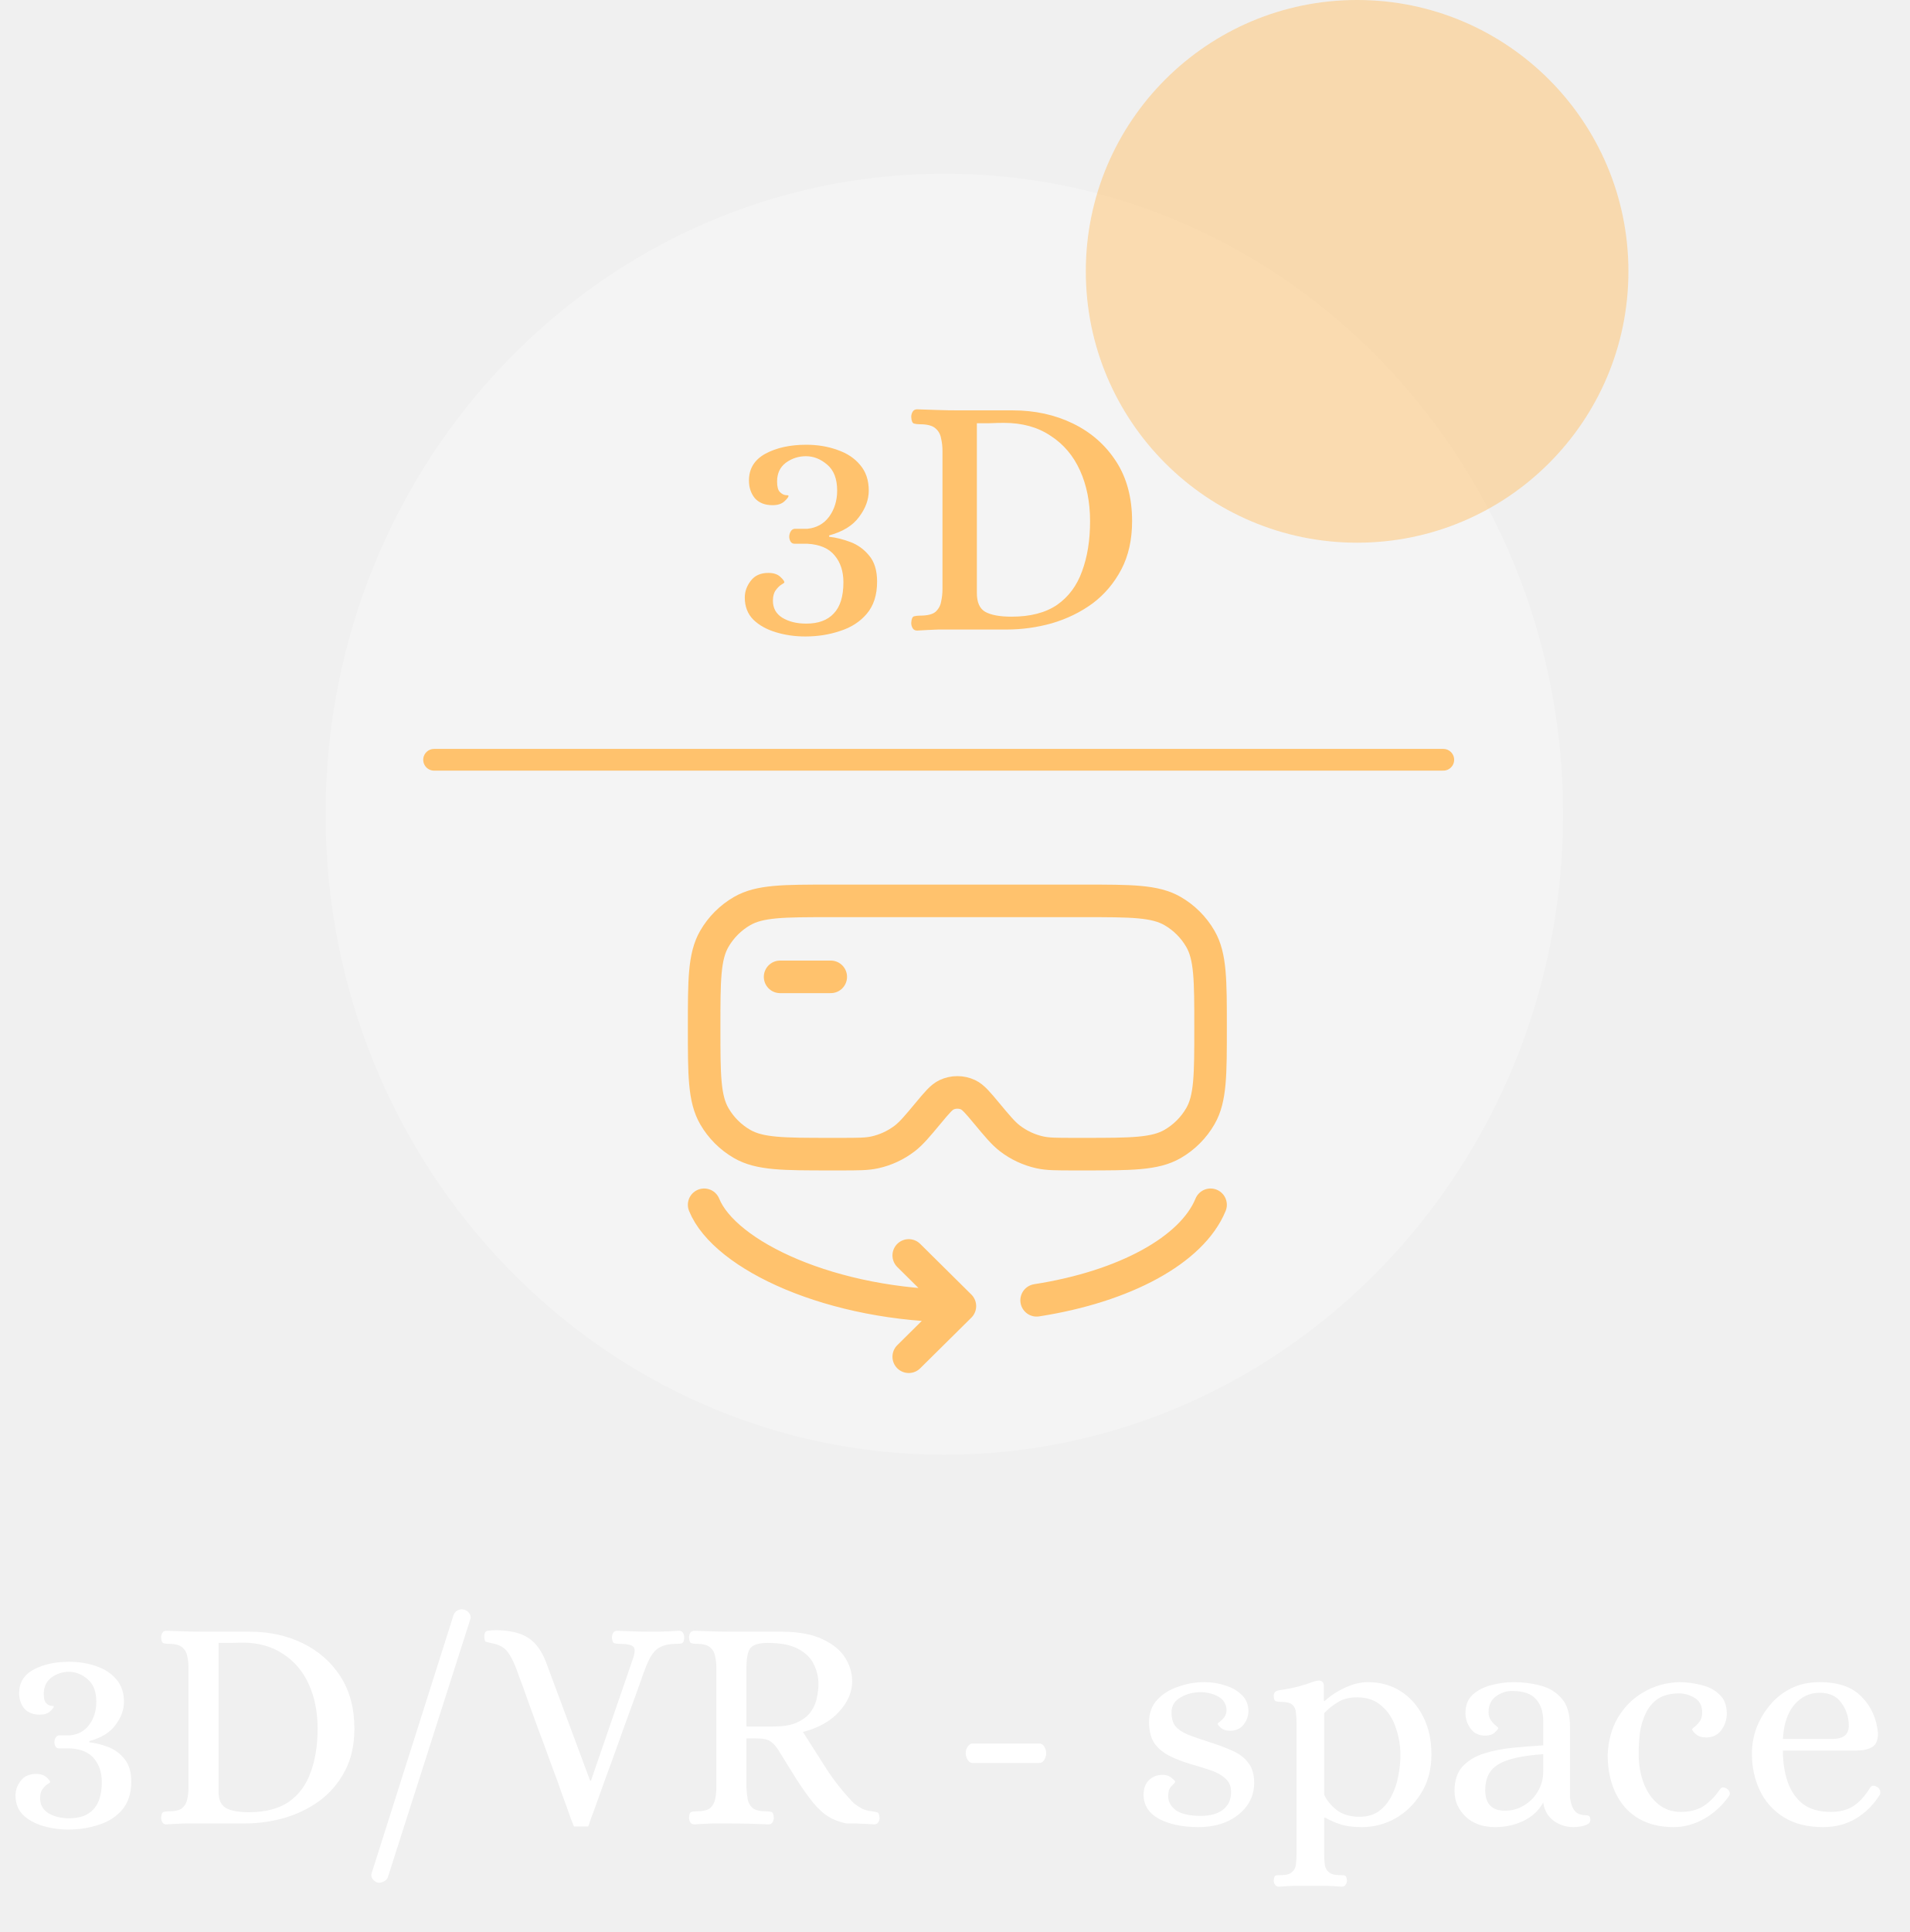
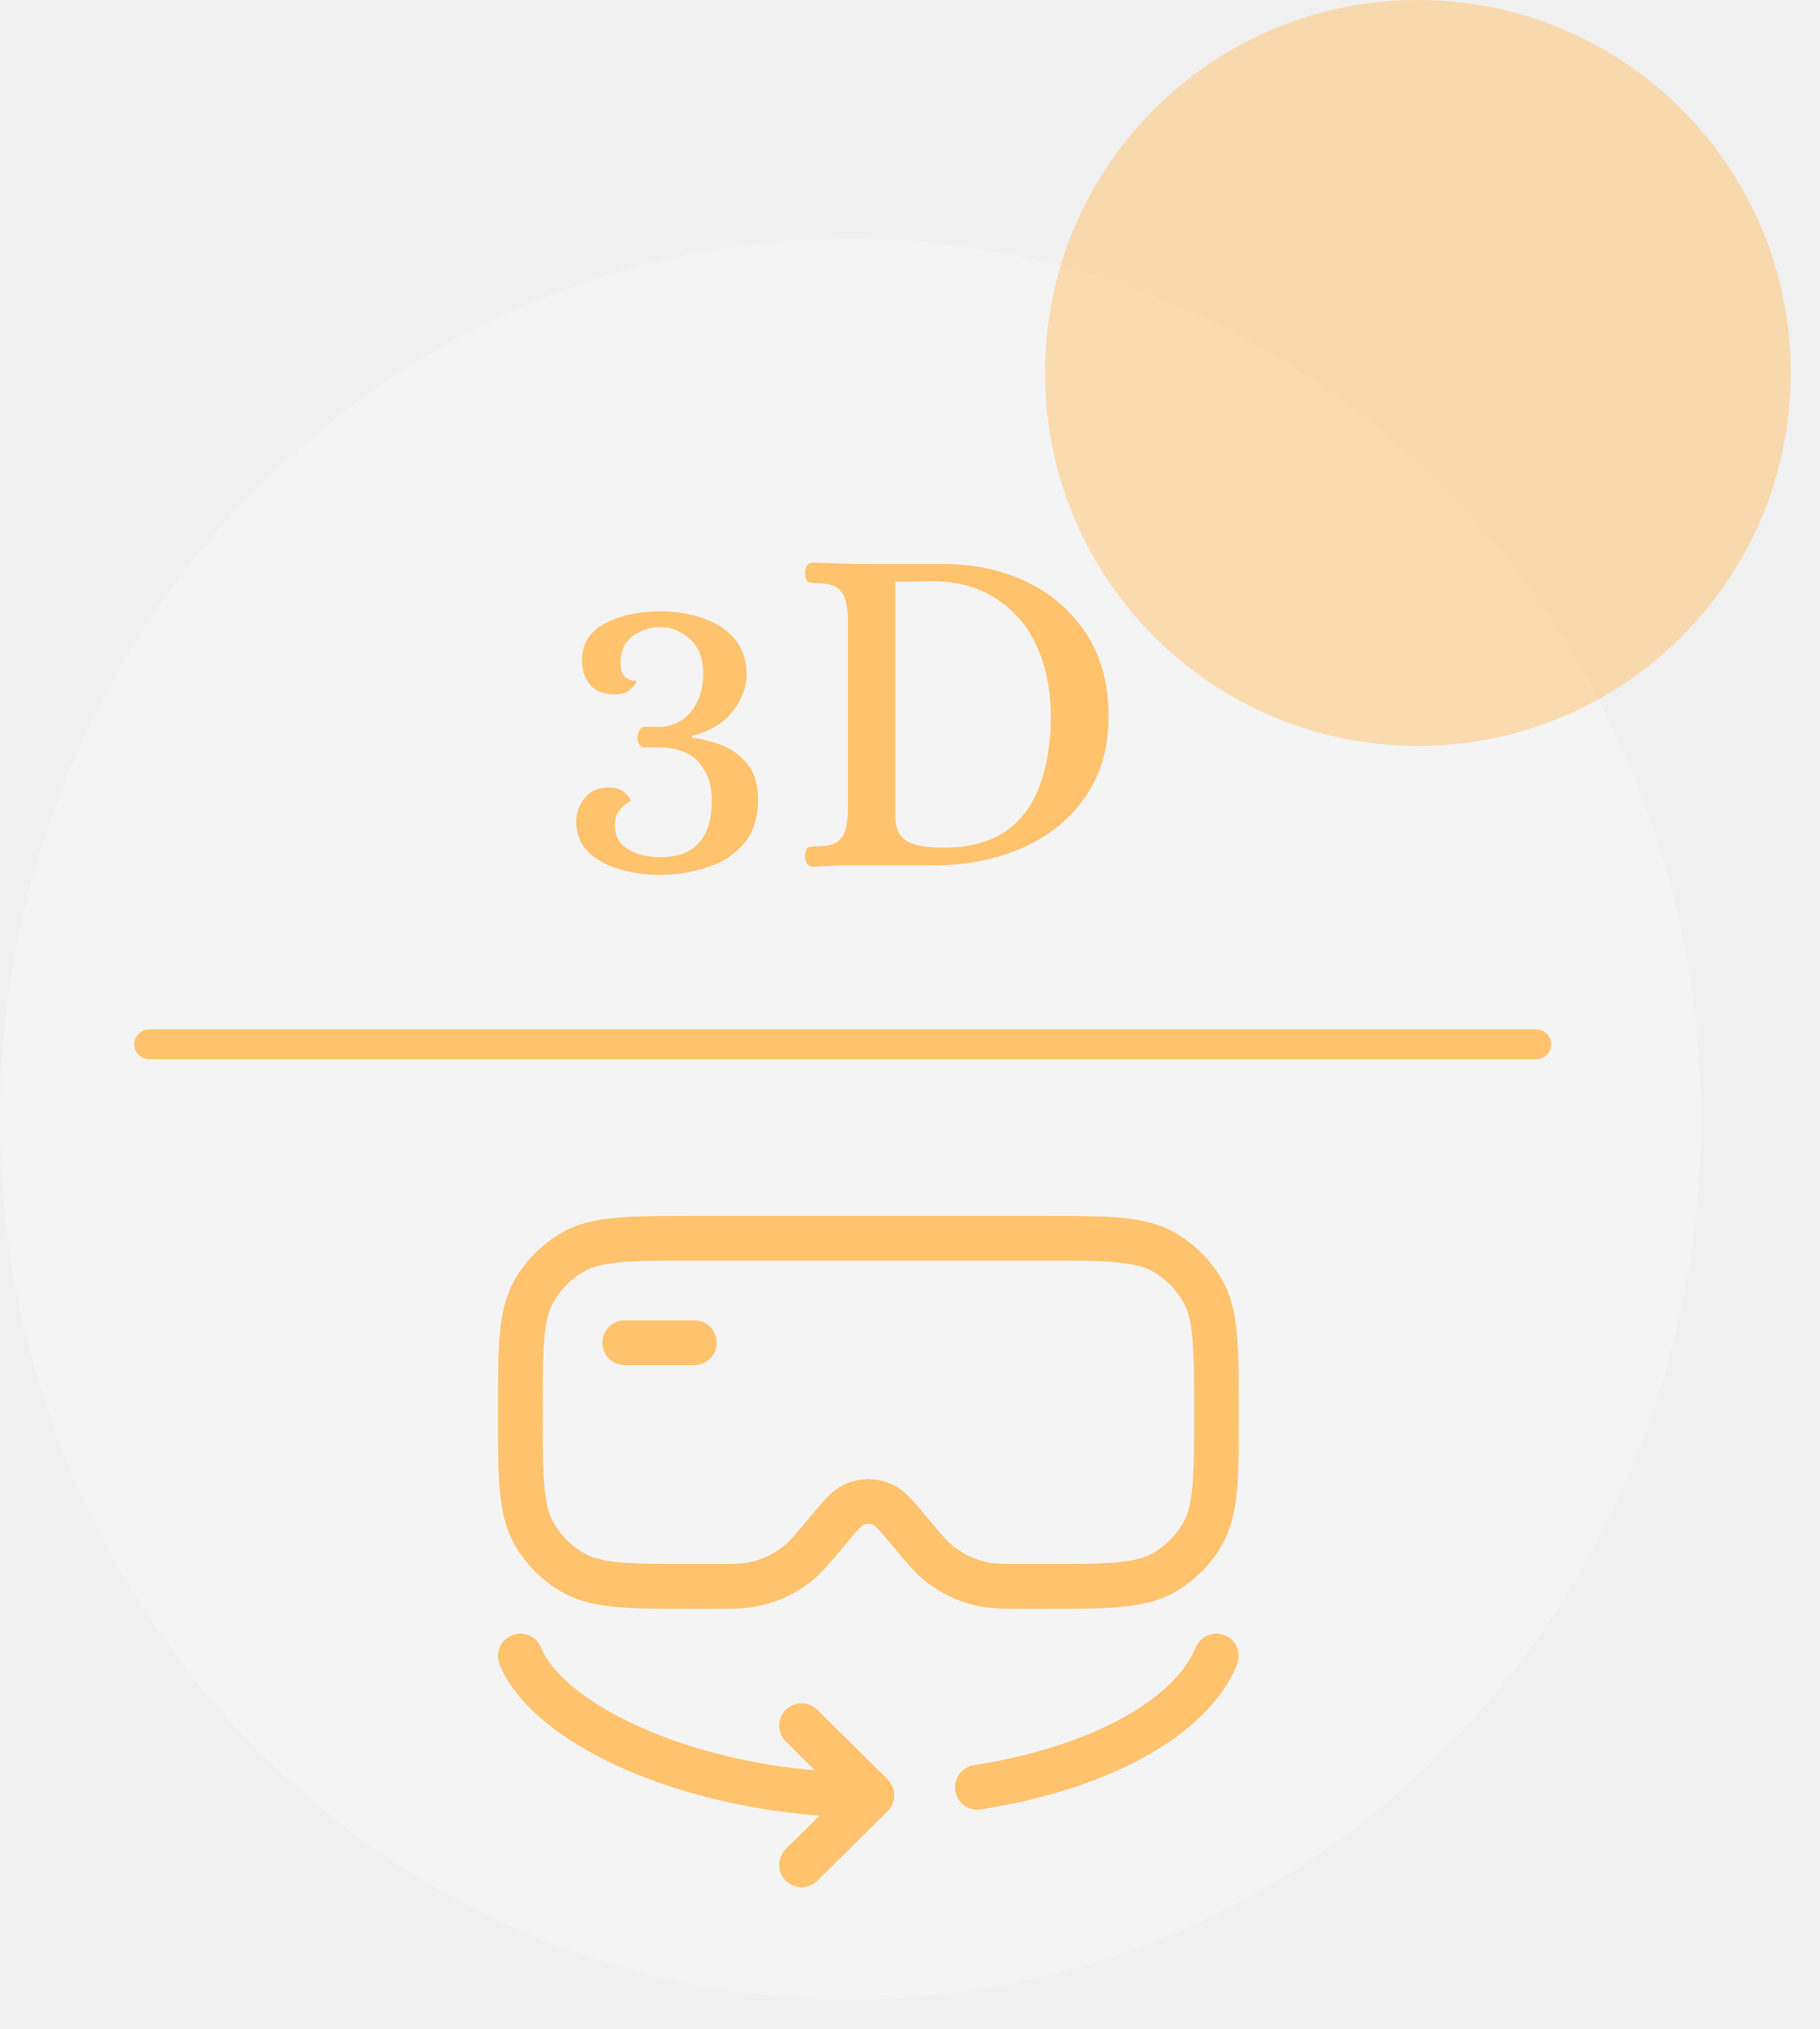
- <svg xmlns="http://www.w3.org/2000/svg" width="88" height="89" viewBox="0 0 88 89" fill="none">
-   <ellipse cx="43.51" cy="37.507" rx="28.51" ry="29.507" fill="white" fill-opacity="0.25" />
-   <path d="M3.15 84.28C2.739 84.28 2.347 84.224 1.974 84.112C1.601 84 1.297 83.832 1.064 83.608C0.831 83.375 0.714 83.076 0.714 82.712C0.714 82.469 0.793 82.245 0.952 82.04C1.111 81.825 1.349 81.718 1.666 81.718C1.871 81.718 2.03 81.769 2.142 81.872C2.254 81.975 2.31 82.049 2.31 82.096C2.31 82.115 2.268 82.147 2.184 82.194C2.109 82.241 2.035 82.315 1.96 82.418C1.885 82.521 1.848 82.661 1.848 82.838C1.848 83.137 1.974 83.365 2.226 83.524C2.487 83.683 2.809 83.762 3.192 83.762C3.677 83.762 4.046 83.627 4.298 83.356C4.559 83.085 4.69 82.665 4.69 82.096C4.69 81.657 4.573 81.298 4.34 81.018C4.107 80.729 3.738 80.57 3.234 80.542H2.716C2.651 80.542 2.599 80.514 2.562 80.458C2.525 80.393 2.506 80.327 2.506 80.262C2.506 80.187 2.525 80.117 2.562 80.052C2.599 79.987 2.651 79.949 2.716 79.94H3.234C3.607 79.903 3.901 79.739 4.116 79.45C4.331 79.151 4.438 78.801 4.438 78.4C4.438 77.924 4.303 77.574 4.032 77.35C3.771 77.126 3.486 77.014 3.178 77.014C2.879 77.014 2.609 77.103 2.366 77.28C2.133 77.457 2.016 77.709 2.016 78.036C2.016 78.241 2.053 78.381 2.128 78.456C2.203 78.531 2.277 78.573 2.352 78.582C2.436 78.582 2.478 78.591 2.478 78.61C2.478 78.657 2.422 78.731 2.31 78.834C2.198 78.937 2.039 78.988 1.834 78.988C1.526 78.988 1.288 78.895 1.12 78.708C0.961 78.512 0.882 78.274 0.882 77.994C0.882 77.518 1.101 77.159 1.54 76.916C1.988 76.673 2.539 76.552 3.192 76.552C3.649 76.552 4.069 76.622 4.452 76.762C4.835 76.893 5.138 77.093 5.362 77.364C5.595 77.635 5.712 77.98 5.712 78.4C5.712 78.764 5.581 79.119 5.32 79.464C5.068 79.809 4.667 80.057 4.116 80.206V80.262C4.387 80.29 4.671 80.36 4.97 80.472C5.269 80.584 5.521 80.766 5.726 81.018C5.941 81.27 6.048 81.62 6.048 82.068C6.048 82.609 5.908 83.043 5.628 83.37C5.357 83.687 5.003 83.916 4.564 84.056C4.125 84.205 3.654 84.28 3.15 84.28ZM7.662 84.042C7.578 84.042 7.518 84.009 7.48 83.944C7.443 83.879 7.424 83.809 7.424 83.734C7.434 83.575 7.471 83.487 7.536 83.468C7.602 83.449 7.681 83.44 7.774 83.44C8.073 83.44 8.283 83.389 8.404 83.286C8.526 83.174 8.6 83.039 8.628 82.88C8.666 82.712 8.684 82.539 8.684 82.362V76.804C8.684 76.627 8.666 76.459 8.628 76.3C8.6 76.132 8.526 75.997 8.404 75.894C8.283 75.782 8.073 75.726 7.774 75.726C7.681 75.726 7.602 75.717 7.536 75.698C7.471 75.679 7.434 75.591 7.424 75.432C7.424 75.357 7.443 75.287 7.48 75.222C7.518 75.157 7.578 75.124 7.662 75.124C7.97 75.133 8.255 75.143 8.516 75.152C8.778 75.161 9.048 75.166 9.328 75.166H11.512C12.408 75.166 13.22 75.343 13.948 75.698C14.676 76.053 15.255 76.561 15.684 77.224C16.114 77.887 16.328 78.689 16.328 79.632C16.328 80.379 16.184 81.027 15.894 81.578C15.605 82.129 15.218 82.586 14.732 82.95C14.247 83.305 13.701 83.571 13.094 83.748C12.497 83.916 11.886 84 11.26 84H9.328C9.048 84 8.778 84 8.516 84C8.255 84.009 7.97 84.023 7.662 84.042ZM11.47 83.482C12.226 83.482 12.838 83.323 13.304 83.006C13.771 82.679 14.107 82.227 14.312 81.648C14.527 81.069 14.634 80.397 14.634 79.632C14.634 78.867 14.499 78.185 14.228 77.588C13.958 76.991 13.561 76.524 13.038 76.188C12.525 75.843 11.9 75.67 11.162 75.67C11.013 75.67 10.817 75.675 10.574 75.684C10.332 75.684 10.164 75.684 10.07 75.684V82.53C10.07 82.903 10.182 83.155 10.406 83.286C10.64 83.417 10.994 83.482 11.47 83.482ZM17.422 86.73C17.328 86.711 17.249 86.66 17.184 86.576C17.118 86.501 17.095 86.417 17.114 86.324L20.894 74.41C20.931 74.307 20.992 74.233 21.076 74.186C21.169 74.139 21.262 74.125 21.356 74.144C21.458 74.163 21.542 74.214 21.608 74.298C21.673 74.382 21.696 74.471 21.678 74.564L17.87 86.478C17.832 86.571 17.767 86.637 17.674 86.674C17.59 86.721 17.506 86.739 17.422 86.73ZM26.445 84.14C26.445 84.14 26.394 84.009 26.291 83.748C26.198 83.477 26.072 83.127 25.913 82.698C25.764 82.259 25.591 81.783 25.395 81.27C25.209 80.747 25.017 80.229 24.822 79.716C24.635 79.193 24.462 78.717 24.303 78.288C24.154 77.859 24.028 77.513 23.925 77.252C23.832 76.991 23.785 76.86 23.785 76.86C23.636 76.477 23.487 76.202 23.337 76.034C23.188 75.866 22.964 75.754 22.666 75.698C22.535 75.67 22.442 75.647 22.386 75.628C22.339 75.609 22.316 75.525 22.316 75.376C22.316 75.217 22.372 75.133 22.483 75.124C22.596 75.105 22.726 75.096 22.875 75.096C23.501 75.105 23.986 75.222 24.331 75.446C24.677 75.661 24.952 76.034 25.157 76.566L27.188 82.026H27.23L29.162 76.412C29.264 76.113 29.269 75.927 29.175 75.852C29.082 75.768 28.872 75.726 28.546 75.726C28.452 75.726 28.373 75.717 28.308 75.698C28.242 75.679 28.205 75.591 28.195 75.432C28.195 75.357 28.214 75.287 28.252 75.222C28.289 75.157 28.349 75.124 28.433 75.124C28.732 75.133 28.989 75.143 29.203 75.152C29.427 75.161 29.68 75.166 29.959 75.166C30.146 75.166 30.3 75.166 30.422 75.166C30.543 75.157 30.664 75.152 30.785 75.152C30.916 75.143 31.079 75.133 31.276 75.124C31.369 75.124 31.434 75.157 31.471 75.222C31.509 75.287 31.527 75.357 31.527 75.432C31.518 75.591 31.481 75.679 31.416 75.698C31.36 75.717 31.28 75.726 31.177 75.726C30.823 75.726 30.543 75.791 30.337 75.922C30.132 76.053 29.955 76.305 29.805 76.678C29.805 76.669 29.754 76.799 29.651 77.07C29.558 77.331 29.432 77.686 29.273 78.134C29.115 78.573 28.938 79.058 28.741 79.59C28.555 80.122 28.363 80.654 28.168 81.186C27.971 81.718 27.794 82.208 27.636 82.656C27.477 83.104 27.346 83.463 27.244 83.734C27.15 84.005 27.104 84.14 27.104 84.14H26.445ZM31.998 84.042C31.905 84.042 31.84 84.009 31.802 83.944C31.765 83.879 31.747 83.809 31.747 83.734C31.756 83.575 31.793 83.487 31.858 83.468C31.924 83.449 32.003 83.44 32.096 83.44C32.395 83.44 32.605 83.389 32.727 83.286C32.848 83.174 32.922 83.039 32.95 82.88C32.988 82.712 33.007 82.539 33.007 82.362V76.818C33.007 76.641 32.988 76.468 32.95 76.3C32.922 76.132 32.848 75.997 32.727 75.894C32.605 75.782 32.395 75.726 32.096 75.726C32.003 75.726 31.924 75.717 31.858 75.698C31.793 75.679 31.756 75.591 31.747 75.432C31.747 75.357 31.765 75.287 31.802 75.222C31.84 75.157 31.905 75.124 31.998 75.124C32.297 75.133 32.577 75.143 32.839 75.152C33.109 75.161 33.385 75.166 33.664 75.166H36.072C36.828 75.175 37.44 75.292 37.907 75.516C38.383 75.74 38.728 76.025 38.943 76.37C39.157 76.715 39.264 77.075 39.264 77.448C39.264 77.943 39.064 78.409 38.663 78.848C38.27 79.287 37.715 79.599 36.996 79.786C37.351 80.346 37.711 80.911 38.075 81.48C38.438 82.04 38.858 82.567 39.334 83.062C39.465 83.165 39.591 83.249 39.712 83.314C39.843 83.379 39.997 83.421 40.175 83.44C40.249 83.449 40.324 83.463 40.398 83.482C40.473 83.491 40.515 83.575 40.525 83.734C40.525 83.809 40.506 83.879 40.468 83.944C40.431 84.009 40.366 84.042 40.273 84.042C40.077 84.033 39.918 84.023 39.797 84.014C39.684 84.014 39.572 84.009 39.461 84C39.349 84 39.199 84 39.013 84C38.63 83.925 38.303 83.79 38.032 83.594C37.771 83.398 37.514 83.127 37.263 82.782C37.001 82.427 36.758 82.068 36.535 81.704C36.31 81.34 36.091 80.985 35.877 80.64C35.755 80.444 35.629 80.304 35.498 80.22C35.377 80.127 35.144 80.08 34.798 80.08H34.392V82.362C34.402 82.539 34.42 82.712 34.449 82.88C34.477 83.039 34.551 83.174 34.672 83.286C34.803 83.389 35.013 83.44 35.303 83.44C35.396 83.44 35.475 83.449 35.541 83.468C35.606 83.487 35.643 83.575 35.653 83.734C35.653 83.809 35.634 83.879 35.596 83.944C35.559 84.009 35.494 84.042 35.401 84.042C34.803 84.014 34.22 84 33.651 84C33.37 84 33.1 84 32.839 84C32.577 84.009 32.297 84.023 31.998 84.042ZM34.392 79.534H35.624C36.1 79.534 36.474 79.469 36.745 79.338C37.025 79.207 37.234 79.039 37.374 78.834C37.514 78.629 37.603 78.414 37.641 78.19C37.687 77.966 37.711 77.761 37.711 77.574C37.711 77.266 37.641 76.967 37.501 76.678C37.37 76.389 37.132 76.151 36.786 75.964C36.45 75.777 35.979 75.684 35.373 75.684C34.971 75.684 34.705 75.763 34.575 75.922C34.453 76.071 34.392 76.379 34.392 76.846V79.534ZM44.816 81.214C44.723 81.214 44.644 81.163 44.578 81.06C44.522 80.957 44.494 80.859 44.494 80.766C44.494 80.663 44.522 80.565 44.578 80.472C44.644 80.369 44.723 80.318 44.816 80.318H47.882C47.985 80.318 48.064 80.369 48.12 80.472C48.176 80.565 48.204 80.663 48.204 80.766C48.204 80.859 48.176 80.957 48.12 81.06C48.064 81.163 47.985 81.214 47.882 81.214H44.816ZM55.21 84.168C54.492 84.168 53.889 84.042 53.404 83.79C52.928 83.529 52.69 83.155 52.69 82.67C52.69 82.399 52.77 82.18 52.928 82.012C53.096 81.844 53.311 81.76 53.572 81.76C53.74 81.76 53.876 81.807 53.978 81.9C54.09 81.984 54.146 82.045 54.146 82.082C54.146 82.11 54.09 82.175 53.978 82.278C53.876 82.371 53.824 82.525 53.824 82.74C53.824 83.001 53.946 83.221 54.188 83.398C54.44 83.566 54.818 83.65 55.322 83.65C55.761 83.65 56.102 83.557 56.344 83.37C56.596 83.174 56.722 82.903 56.722 82.558C56.722 82.278 56.629 82.063 56.442 81.914C56.265 81.755 56.032 81.629 55.742 81.536C55.462 81.443 55.159 81.349 54.832 81.256C54.515 81.163 54.212 81.046 53.922 80.906C53.633 80.766 53.395 80.575 53.208 80.332C53.031 80.08 52.942 79.749 52.942 79.338C52.942 78.918 53.068 78.573 53.32 78.302C53.572 78.031 53.894 77.831 54.286 77.7C54.678 77.56 55.075 77.49 55.476 77.49C55.822 77.49 56.148 77.541 56.456 77.644C56.764 77.737 57.016 77.882 57.212 78.078C57.417 78.274 57.52 78.521 57.52 78.82C57.52 79.053 57.446 79.263 57.296 79.45C57.147 79.637 56.941 79.73 56.68 79.73C56.512 79.73 56.372 79.688 56.26 79.604C56.157 79.511 56.106 79.445 56.106 79.408C56.106 79.389 56.139 79.357 56.204 79.31C56.279 79.254 56.349 79.184 56.414 79.1C56.48 79.007 56.512 78.89 56.512 78.75C56.493 78.479 56.363 78.279 56.12 78.148C55.877 78.017 55.607 77.952 55.308 77.952C54.981 77.952 54.678 78.031 54.398 78.19C54.118 78.349 53.978 78.577 53.978 78.876C53.978 79.147 54.034 79.357 54.146 79.506C54.267 79.655 54.454 79.786 54.706 79.898C54.968 80.001 55.303 80.117 55.714 80.248C56.125 80.379 56.484 80.514 56.792 80.654C57.109 80.794 57.352 80.981 57.52 81.214C57.697 81.438 57.786 81.746 57.786 82.138C57.786 82.53 57.674 82.88 57.45 83.188C57.226 83.496 56.918 83.739 56.526 83.916C56.144 84.084 55.705 84.168 55.21 84.168ZM58.911 86.912C58.846 86.912 58.79 86.879 58.743 86.814C58.706 86.758 58.687 86.697 58.687 86.632C58.697 86.492 58.729 86.413 58.785 86.394C58.851 86.385 58.925 86.38 59.009 86.38C59.261 86.38 59.434 86.333 59.527 86.24C59.63 86.156 59.691 86.039 59.709 85.89C59.728 85.741 59.737 85.587 59.737 85.428V79.352C59.737 79.184 59.728 79.03 59.709 78.89C59.7 78.741 59.649 78.624 59.555 78.54C59.462 78.447 59.285 78.4 59.023 78.4C58.939 78.4 58.86 78.391 58.785 78.372C58.72 78.344 58.687 78.26 58.687 78.12C58.687 77.98 58.762 77.896 58.911 77.868C59.341 77.803 59.667 77.737 59.891 77.672C60.125 77.607 60.297 77.551 60.409 77.504C60.531 77.457 60.638 77.429 60.731 77.42C60.806 77.411 60.867 77.425 60.913 77.462C60.969 77.499 60.997 77.574 60.997 77.686V78.358H61.039C61.301 78.115 61.613 77.91 61.977 77.742C62.341 77.574 62.691 77.49 63.027 77.49C63.597 77.49 64.101 77.63 64.539 77.91C64.978 78.19 65.323 78.582 65.575 79.086C65.827 79.581 65.953 80.159 65.953 80.822C65.953 81.494 65.799 82.082 65.491 82.586C65.183 83.09 64.787 83.482 64.301 83.762C63.816 84.033 63.298 84.168 62.747 84.168C62.327 84.168 61.987 84.121 61.725 84.028C61.473 83.944 61.254 83.846 61.067 83.734H61.011V85.428C61.011 85.587 61.021 85.741 61.039 85.89C61.058 86.039 61.119 86.156 61.221 86.24C61.324 86.333 61.497 86.38 61.739 86.38C61.823 86.38 61.893 86.385 61.949 86.394C62.015 86.413 62.052 86.492 62.061 86.632C62.061 86.697 62.043 86.758 62.005 86.814C61.968 86.879 61.912 86.912 61.837 86.912C61.567 86.893 61.315 86.879 61.081 86.87C60.857 86.87 60.619 86.87 60.367 86.87C60.115 86.87 59.877 86.87 59.653 86.87C59.429 86.879 59.182 86.893 58.911 86.912ZM62.635 83.692C62.999 83.692 63.303 83.603 63.545 83.426C63.788 83.239 63.979 83.006 64.119 82.726C64.269 82.437 64.371 82.129 64.427 81.802C64.493 81.466 64.525 81.153 64.525 80.864C64.525 80.425 64.455 80.005 64.315 79.604C64.185 79.193 63.97 78.857 63.671 78.596C63.382 78.325 62.999 78.19 62.523 78.19C62.169 78.19 61.875 78.265 61.641 78.414C61.408 78.554 61.198 78.722 61.011 78.918V82.67C61.114 82.913 61.301 83.146 61.571 83.37C61.851 83.585 62.206 83.692 62.635 83.692ZM68.893 84.168C68.324 84.168 67.866 84.005 67.521 83.678C67.185 83.351 67.017 82.959 67.017 82.502C67.017 82.026 67.138 81.653 67.381 81.382C67.633 81.111 67.96 80.911 68.361 80.78C68.772 80.649 69.215 80.561 69.691 80.514C70.176 80.467 70.648 80.43 71.105 80.402V79.296C71.105 78.857 70.993 78.517 70.769 78.274C70.554 78.022 70.186 77.896 69.663 77.896C69.402 77.896 69.154 77.98 68.921 78.148C68.697 78.316 68.585 78.559 68.585 78.876C68.585 79.025 68.622 79.151 68.697 79.254C68.772 79.357 68.846 79.436 68.921 79.492C68.996 79.548 69.033 79.585 69.033 79.604C69.033 79.641 68.977 79.711 68.865 79.814C68.762 79.907 68.618 79.954 68.431 79.954C68.142 79.954 67.918 79.847 67.759 79.632C67.6 79.417 67.521 79.179 67.521 78.918C67.521 78.563 67.628 78.283 67.843 78.078C68.067 77.873 68.352 77.723 68.697 77.63C69.042 77.537 69.392 77.49 69.747 77.49C70.167 77.49 70.573 77.541 70.965 77.644C71.366 77.747 71.693 77.943 71.945 78.232C72.206 78.521 72.337 78.955 72.337 79.534V82.796C72.346 82.889 72.37 83.001 72.407 83.132C72.444 83.263 72.514 83.379 72.617 83.482C72.729 83.575 72.878 83.622 73.065 83.622C73.13 83.622 73.182 83.636 73.219 83.664C73.256 83.683 73.275 83.743 73.275 83.846C73.275 83.93 73.228 83.995 73.135 84.042C73.042 84.089 72.934 84.121 72.813 84.14C72.692 84.159 72.589 84.168 72.505 84.168C72.16 84.168 71.852 84.07 71.581 83.874C71.31 83.669 71.152 83.389 71.105 83.034C70.9 83.407 70.592 83.692 70.181 83.888C69.78 84.075 69.35 84.168 68.893 84.168ZM69.341 83.412C69.658 83.412 69.948 83.333 70.209 83.174C70.48 83.015 70.694 82.801 70.853 82.53C71.021 82.25 71.105 81.942 71.105 81.606V80.808C70.144 80.873 69.458 81.027 69.047 81.27C68.636 81.513 68.431 81.909 68.431 82.46C68.431 83.095 68.734 83.412 69.341 83.412ZM77.126 84.168C76.165 84.168 75.413 83.865 74.872 83.258C74.34 82.642 74.074 81.83 74.074 80.822C74.102 80.178 74.261 79.609 74.55 79.114C74.849 78.619 75.241 78.232 75.726 77.952C76.221 77.663 76.767 77.509 77.364 77.49C77.691 77.49 78.022 77.532 78.358 77.616C78.703 77.691 78.988 77.835 79.212 78.05C79.445 78.255 79.562 78.554 79.562 78.946C79.562 79.217 79.478 79.469 79.31 79.702C79.142 79.926 78.909 80.038 78.61 80.038C78.405 80.038 78.246 79.987 78.134 79.884C78.022 79.781 77.966 79.707 77.966 79.66C77.966 79.641 78.003 79.604 78.078 79.548C78.162 79.483 78.241 79.399 78.316 79.296C78.391 79.184 78.428 79.049 78.428 78.89C78.428 78.591 78.321 78.372 78.106 78.232C77.891 78.092 77.649 78.017 77.378 78.008C76.967 78.008 76.636 78.092 76.384 78.26C76.141 78.428 75.955 78.652 75.824 78.932C75.693 79.203 75.605 79.501 75.558 79.828C75.521 80.155 75.502 80.472 75.502 80.78C75.502 81.293 75.581 81.755 75.74 82.166C75.899 82.567 76.123 82.885 76.412 83.118C76.701 83.351 77.047 83.468 77.448 83.468C77.859 83.468 78.204 83.379 78.484 83.202C78.764 83.025 79.021 82.763 79.254 82.418C79.319 82.325 79.417 82.315 79.548 82.39C79.613 82.427 79.66 82.479 79.688 82.544C79.716 82.609 79.707 82.675 79.66 82.74C79.352 83.179 78.969 83.529 78.512 83.79C78.055 84.042 77.593 84.168 77.126 84.168ZM83.995 84.168C83.276 84.168 82.669 84.014 82.174 83.706C81.689 83.398 81.325 82.987 81.082 82.474C80.84 81.961 80.719 81.401 80.719 80.794C80.719 80.383 80.788 79.987 80.928 79.604C81.078 79.212 81.288 78.857 81.558 78.54C81.829 78.213 82.156 77.957 82.538 77.77C82.921 77.583 83.355 77.49 83.841 77.49C84.699 77.49 85.343 77.714 85.772 78.162C86.211 78.601 86.463 79.161 86.528 79.842C86.528 80.169 86.435 80.383 86.249 80.486C86.071 80.589 85.838 80.64 85.549 80.64H82.147C82.147 81.181 82.221 81.667 82.371 82.096C82.52 82.516 82.753 82.852 83.07 83.104C83.397 83.347 83.826 83.468 84.359 83.468C84.751 83.468 85.087 83.384 85.367 83.216C85.647 83.048 85.917 82.754 86.178 82.334C86.253 82.241 86.356 82.236 86.487 82.32C86.561 82.357 86.608 82.418 86.626 82.502C86.645 82.577 86.636 82.642 86.599 82.698C86.309 83.155 85.945 83.515 85.507 83.776C85.068 84.037 84.564 84.168 83.995 84.168ZM82.147 80.108H84.428C84.653 80.108 84.83 80.066 84.96 79.982C85.1 79.889 85.175 79.735 85.184 79.52C85.184 79.119 85.073 78.764 84.849 78.456C84.634 78.139 84.298 77.98 83.841 77.98C83.374 77.98 82.982 78.167 82.665 78.54C82.356 78.913 82.184 79.436 82.147 80.108Z" fill="white" />
-   <circle cx="62.529" cy="12.5" r="12.5" fill="#FFC26D" fill-opacity="0.5" />
-   <path d="M35.943 45H38.277M44.227 60.167L41.87 57.833M44.227 60.167L41.87 62.5M44.227 60.167C38.335 60.167 33.388 57.833 32.443 55.5M47.763 59.9C51.812 59.27 54.92 57.588 55.777 55.5M38.277 41.5H49.943C52.125 41.5 53.215 41.5 54.027 41.969C54.559 42.276 55.001 42.718 55.308 43.25C55.777 44.062 55.777 45.152 55.777 47.333C55.777 49.515 55.777 50.605 55.308 51.417C55.001 51.949 54.559 52.391 54.027 52.698C53.215 53.167 52.125 53.167 49.943 53.167H49.484C48.682 53.167 48.282 53.167 47.907 53.084C47.406 52.972 46.934 52.752 46.527 52.438C46.224 52.202 45.967 51.895 45.454 51.279C45.046 50.789 44.84 50.544 44.606 50.433C44.451 50.36 44.281 50.323 44.11 50.323C43.939 50.323 43.769 50.36 43.614 50.433C43.38 50.543 43.175 50.788 42.766 51.279C42.253 51.895 41.996 52.202 41.693 52.438C41.286 52.752 40.815 52.972 40.312 53.084C39.939 53.167 39.538 53.167 38.736 53.167H38.277C36.095 53.167 35.005 53.167 34.193 52.698C33.661 52.391 33.219 51.949 32.912 51.417C32.443 50.605 32.443 49.515 32.443 47.333C32.443 45.152 32.443 44.062 32.912 43.25C33.219 42.718 33.661 42.276 34.193 41.969C35.005 41.5 36.095 41.5 38.277 41.5Z" stroke="#FFC26D" stroke-width="1.5" stroke-linecap="round" stroke-linejoin="round" />
-   <path d="M37.1 29.32C36.631 29.32 36.183 29.256 35.756 29.128C35.329 29 34.983 28.808 34.716 28.552C34.449 28.285 34.316 27.944 34.316 27.528C34.316 27.251 34.407 26.995 34.588 26.76C34.769 26.515 35.041 26.392 35.404 26.392C35.639 26.392 35.82 26.451 35.948 26.568C36.076 26.685 36.14 26.771 36.14 26.824C36.14 26.845 36.092 26.883 35.996 26.936C35.911 26.989 35.825 27.075 35.74 27.192C35.655 27.309 35.612 27.469 35.612 27.672C35.612 28.013 35.756 28.275 36.044 28.456C36.343 28.637 36.711 28.728 37.148 28.728C37.703 28.728 38.124 28.573 38.412 28.264C38.711 27.955 38.86 27.475 38.86 26.824C38.86 26.323 38.727 25.912 38.46 25.592C38.193 25.261 37.772 25.08 37.196 25.048H36.604C36.529 25.048 36.471 25.016 36.428 24.952C36.385 24.877 36.364 24.803 36.364 24.728C36.364 24.643 36.385 24.563 36.428 24.488C36.471 24.413 36.529 24.371 36.604 24.36H37.196C37.623 24.317 37.959 24.131 38.204 23.8C38.449 23.459 38.572 23.059 38.572 22.6C38.572 22.056 38.417 21.656 38.108 21.4C37.809 21.144 37.484 21.016 37.132 21.016C36.791 21.016 36.481 21.117 36.204 21.32C35.937 21.523 35.804 21.811 35.804 22.184C35.804 22.419 35.847 22.579 35.932 22.664C36.017 22.749 36.103 22.797 36.188 22.808C36.284 22.808 36.332 22.819 36.332 22.84C36.332 22.893 36.268 22.979 36.14 23.096C36.012 23.213 35.831 23.272 35.596 23.272C35.244 23.272 34.972 23.165 34.78 22.952C34.599 22.728 34.508 22.456 34.508 22.136C34.508 21.592 34.759 21.181 35.26 20.904C35.772 20.627 36.401 20.488 37.148 20.488C37.671 20.488 38.151 20.568 38.588 20.728C39.025 20.877 39.372 21.107 39.628 21.416C39.895 21.725 40.028 22.12 40.028 22.6C40.028 23.016 39.879 23.421 39.58 23.816C39.292 24.211 38.833 24.493 38.204 24.664V24.728C38.513 24.76 38.839 24.84 39.18 24.968C39.521 25.096 39.809 25.304 40.044 25.592C40.289 25.88 40.412 26.28 40.412 26.792C40.412 27.411 40.252 27.907 39.932 28.28C39.623 28.643 39.217 28.904 38.716 29.064C38.215 29.235 37.676 29.32 37.1 29.32ZM42.257 29.048C42.161 29.048 42.092 29.011 42.049 28.936C42.006 28.861 41.985 28.781 41.985 28.696C41.995 28.515 42.038 28.413 42.113 28.392C42.188 28.371 42.278 28.36 42.385 28.36C42.726 28.36 42.966 28.301 43.105 28.184C43.243 28.056 43.329 27.901 43.361 27.72C43.404 27.528 43.425 27.331 43.425 27.128V20.776C43.425 20.573 43.404 20.381 43.361 20.2C43.329 20.008 43.243 19.853 43.105 19.736C42.966 19.608 42.726 19.544 42.385 19.544C42.278 19.544 42.188 19.533 42.113 19.512C42.038 19.491 41.995 19.389 41.985 19.208C41.985 19.123 42.006 19.043 42.049 18.968C42.092 18.893 42.161 18.856 42.257 18.856C42.609 18.867 42.934 18.877 43.233 18.888C43.532 18.899 43.841 18.904 44.161 18.904H46.657C47.681 18.904 48.609 19.107 49.441 19.512C50.273 19.917 50.934 20.499 51.425 21.256C51.916 22.013 52.161 22.931 52.161 24.008C52.161 24.861 51.995 25.603 51.665 26.232C51.334 26.861 50.892 27.384 50.337 27.8C49.782 28.205 49.158 28.509 48.465 28.712C47.782 28.904 47.084 29 46.369 29H44.161C43.841 29 43.532 29 43.233 29C42.934 29.011 42.609 29.027 42.257 29.048ZM46.609 28.408C47.473 28.408 48.172 28.227 48.705 27.864C49.238 27.491 49.622 26.973 49.857 26.312C50.102 25.651 50.225 24.883 50.225 24.008C50.225 23.133 50.07 22.355 49.761 21.672C49.452 20.989 48.998 20.456 48.401 20.072C47.814 19.677 47.099 19.48 46.257 19.48C46.086 19.48 45.862 19.485 45.585 19.496C45.307 19.496 45.115 19.496 45.009 19.496V27.32C45.009 27.747 45.137 28.035 45.393 28.184C45.66 28.333 46.065 28.408 46.609 28.408Z" fill="#FFC26D" />
-   <path d="M20 35H66.5" stroke="#FFC26D" stroke-linecap="round" />
+ <svg xmlns="http://www.w3.org/2000/svg" width="61" height="68" viewBox="0 0 61 68" fill="none">
+   <ellipse cx="28.51" cy="37.507" rx="28.51" ry="29.507" fill="white" fill-opacity="0.25" />
+   <circle cx="47.529" cy="12.5" r="12.5" fill="#FFC26D" fill-opacity="0.5" />
+   <path d="M20.943 45H23.277M29.227 60.167L26.87 57.833M29.227 60.167L26.87 62.5M29.227 60.167C23.335 60.167 18.388 57.833 17.443 55.5M32.763 59.9C36.812 59.27 39.92 57.588 40.777 55.5M23.277 41.5H34.943C37.125 41.5 38.215 41.5 39.027 41.969C39.559 42.276 40.001 42.718 40.308 43.25C40.777 44.062 40.777 45.152 40.777 47.333C40.777 49.515 40.777 50.605 40.308 51.417C40.001 51.949 39.559 52.391 39.027 52.698C38.215 53.167 37.125 53.167 34.943 53.167H34.484C33.682 53.167 33.282 53.167 32.907 53.084C32.406 52.972 31.934 52.752 31.527 52.438C31.224 52.202 30.967 51.895 30.454 51.279C30.046 50.789 29.84 50.544 29.606 50.433C29.451 50.36 29.281 50.323 29.11 50.323C28.939 50.323 28.769 50.36 28.614 50.433C28.38 50.543 28.175 50.788 27.766 51.279C27.253 51.895 26.996 52.202 26.693 52.438C26.286 52.752 25.814 52.972 25.312 53.084C24.939 53.167 24.538 53.167 23.736 53.167H23.277C21.095 53.167 20.005 53.167 19.193 52.698C18.661 52.391 18.22 51.949 17.912 51.417C17.443 50.605 17.443 49.515 17.443 47.333C17.443 45.152 17.443 44.062 17.912 43.25C18.22 42.718 18.661 42.276 19.193 41.969C20.005 41.5 21.095 41.5 23.277 41.5Z" stroke="#FFC26D" stroke-width="1.5" stroke-linecap="round" stroke-linejoin="round" />
+   <path d="M22.1 29.32C21.631 29.32 21.183 29.256 20.756 29.128C20.329 29 19.983 28.808 19.716 28.552C19.449 28.285 19.316 27.944 19.316 27.528C19.316 27.251 19.407 26.995 19.588 26.76C19.769 26.515 20.041 26.392 20.404 26.392C20.639 26.392 20.82 26.451 20.948 26.568C21.076 26.685 21.14 26.771 21.14 26.824C21.14 26.845 21.092 26.883 20.996 26.936C20.911 26.989 20.825 27.075 20.74 27.192C20.655 27.309 20.612 27.469 20.612 27.672C20.612 28.013 20.756 28.275 21.044 28.456C21.343 28.637 21.711 28.728 22.148 28.728C22.703 28.728 23.124 28.573 23.412 28.264C23.711 27.955 23.86 27.475 23.86 26.824C23.86 26.323 23.727 25.912 23.46 25.592C23.193 25.261 22.772 25.08 22.196 25.048H21.604C21.529 25.048 21.471 25.016 21.428 24.952C21.385 24.877 21.364 24.803 21.364 24.728C21.364 24.643 21.385 24.563 21.428 24.488C21.471 24.413 21.529 24.371 21.604 24.36H22.196C22.623 24.317 22.959 24.131 23.204 23.8C23.449 23.459 23.572 23.059 23.572 22.6C23.572 22.056 23.417 21.656 23.108 21.4C22.809 21.144 22.484 21.016 22.132 21.016C21.791 21.016 21.481 21.117 21.204 21.32C20.937 21.523 20.804 21.811 20.804 22.184C20.804 22.419 20.847 22.579 20.932 22.664C21.017 22.749 21.103 22.797 21.188 22.808C21.284 22.808 21.332 22.819 21.332 22.84C21.332 22.893 21.268 22.979 21.14 23.096C21.012 23.213 20.831 23.272 20.596 23.272C20.244 23.272 19.972 23.165 19.78 22.952C19.599 22.728 19.508 22.456 19.508 22.136C19.508 21.592 19.759 21.181 20.26 20.904C20.772 20.627 21.401 20.488 22.148 20.488C22.671 20.488 23.151 20.568 23.588 20.728C24.025 20.877 24.372 21.107 24.628 21.416C24.895 21.725 25.028 22.12 25.028 22.6C25.028 23.016 24.879 23.421 24.58 23.816C24.292 24.211 23.833 24.493 23.204 24.664V24.728C23.513 24.76 23.839 24.84 24.18 24.968C24.521 25.096 24.809 25.304 25.044 25.592C25.289 25.88 25.412 26.28 25.412 26.792C25.412 27.411 25.252 27.907 24.932 28.28C24.623 28.643 24.217 28.904 23.716 29.064C23.215 29.235 22.676 29.32 22.1 29.32ZM27.257 29.048C27.161 29.048 27.091 29.011 27.049 28.936C27.006 28.861 26.985 28.781 26.985 28.696C26.995 28.515 27.038 28.413 27.113 28.392C27.188 28.371 27.278 28.36 27.385 28.36C27.726 28.36 27.966 28.301 28.105 28.184C28.244 28.056 28.329 27.901 28.361 27.72C28.404 27.528 28.425 27.331 28.425 27.128V20.776C28.425 20.573 28.404 20.381 28.361 20.2C28.329 20.008 28.244 19.853 28.105 19.736C27.966 19.608 27.726 19.544 27.385 19.544C27.278 19.544 27.188 19.533 27.113 19.512C27.038 19.491 26.995 19.389 26.985 19.208C26.985 19.123 27.006 19.043 27.049 18.968C27.091 18.893 27.161 18.856 27.257 18.856C27.609 18.867 27.934 18.877 28.233 18.888C28.532 18.899 28.841 18.904 29.161 18.904H31.657C32.681 18.904 33.609 19.107 34.441 19.512C35.273 19.917 35.934 20.499 36.425 21.256C36.916 22.013 37.161 22.931 37.161 24.008C37.161 24.861 36.995 25.603 36.665 26.232C36.334 26.861 35.892 27.384 35.337 27.8C34.782 28.205 34.158 28.509 33.465 28.712C32.782 28.904 32.084 29 31.369 29H29.161C28.841 29 28.532 29 28.233 29C27.934 29.011 27.609 29.027 27.257 29.048ZM31.609 28.408C32.473 28.408 33.172 28.227 33.705 27.864C34.238 27.491 34.622 26.973 34.857 26.312C35.102 25.651 35.225 24.883 35.225 24.008C35.225 23.133 35.07 22.355 34.761 21.672C34.452 20.989 33.998 20.456 33.401 20.072C32.814 19.677 32.099 19.48 31.257 19.48C31.086 19.48 30.862 19.485 30.585 19.496C30.308 19.496 30.116 19.496 30.009 19.496V27.32C30.009 27.747 30.137 28.035 30.393 28.184C30.66 28.333 31.065 28.408 31.609 28.408Z" fill="#FFC26D" />
+   <path d="M5 35H51.5" stroke="#FFC26D" stroke-linecap="round" />
</svg>
